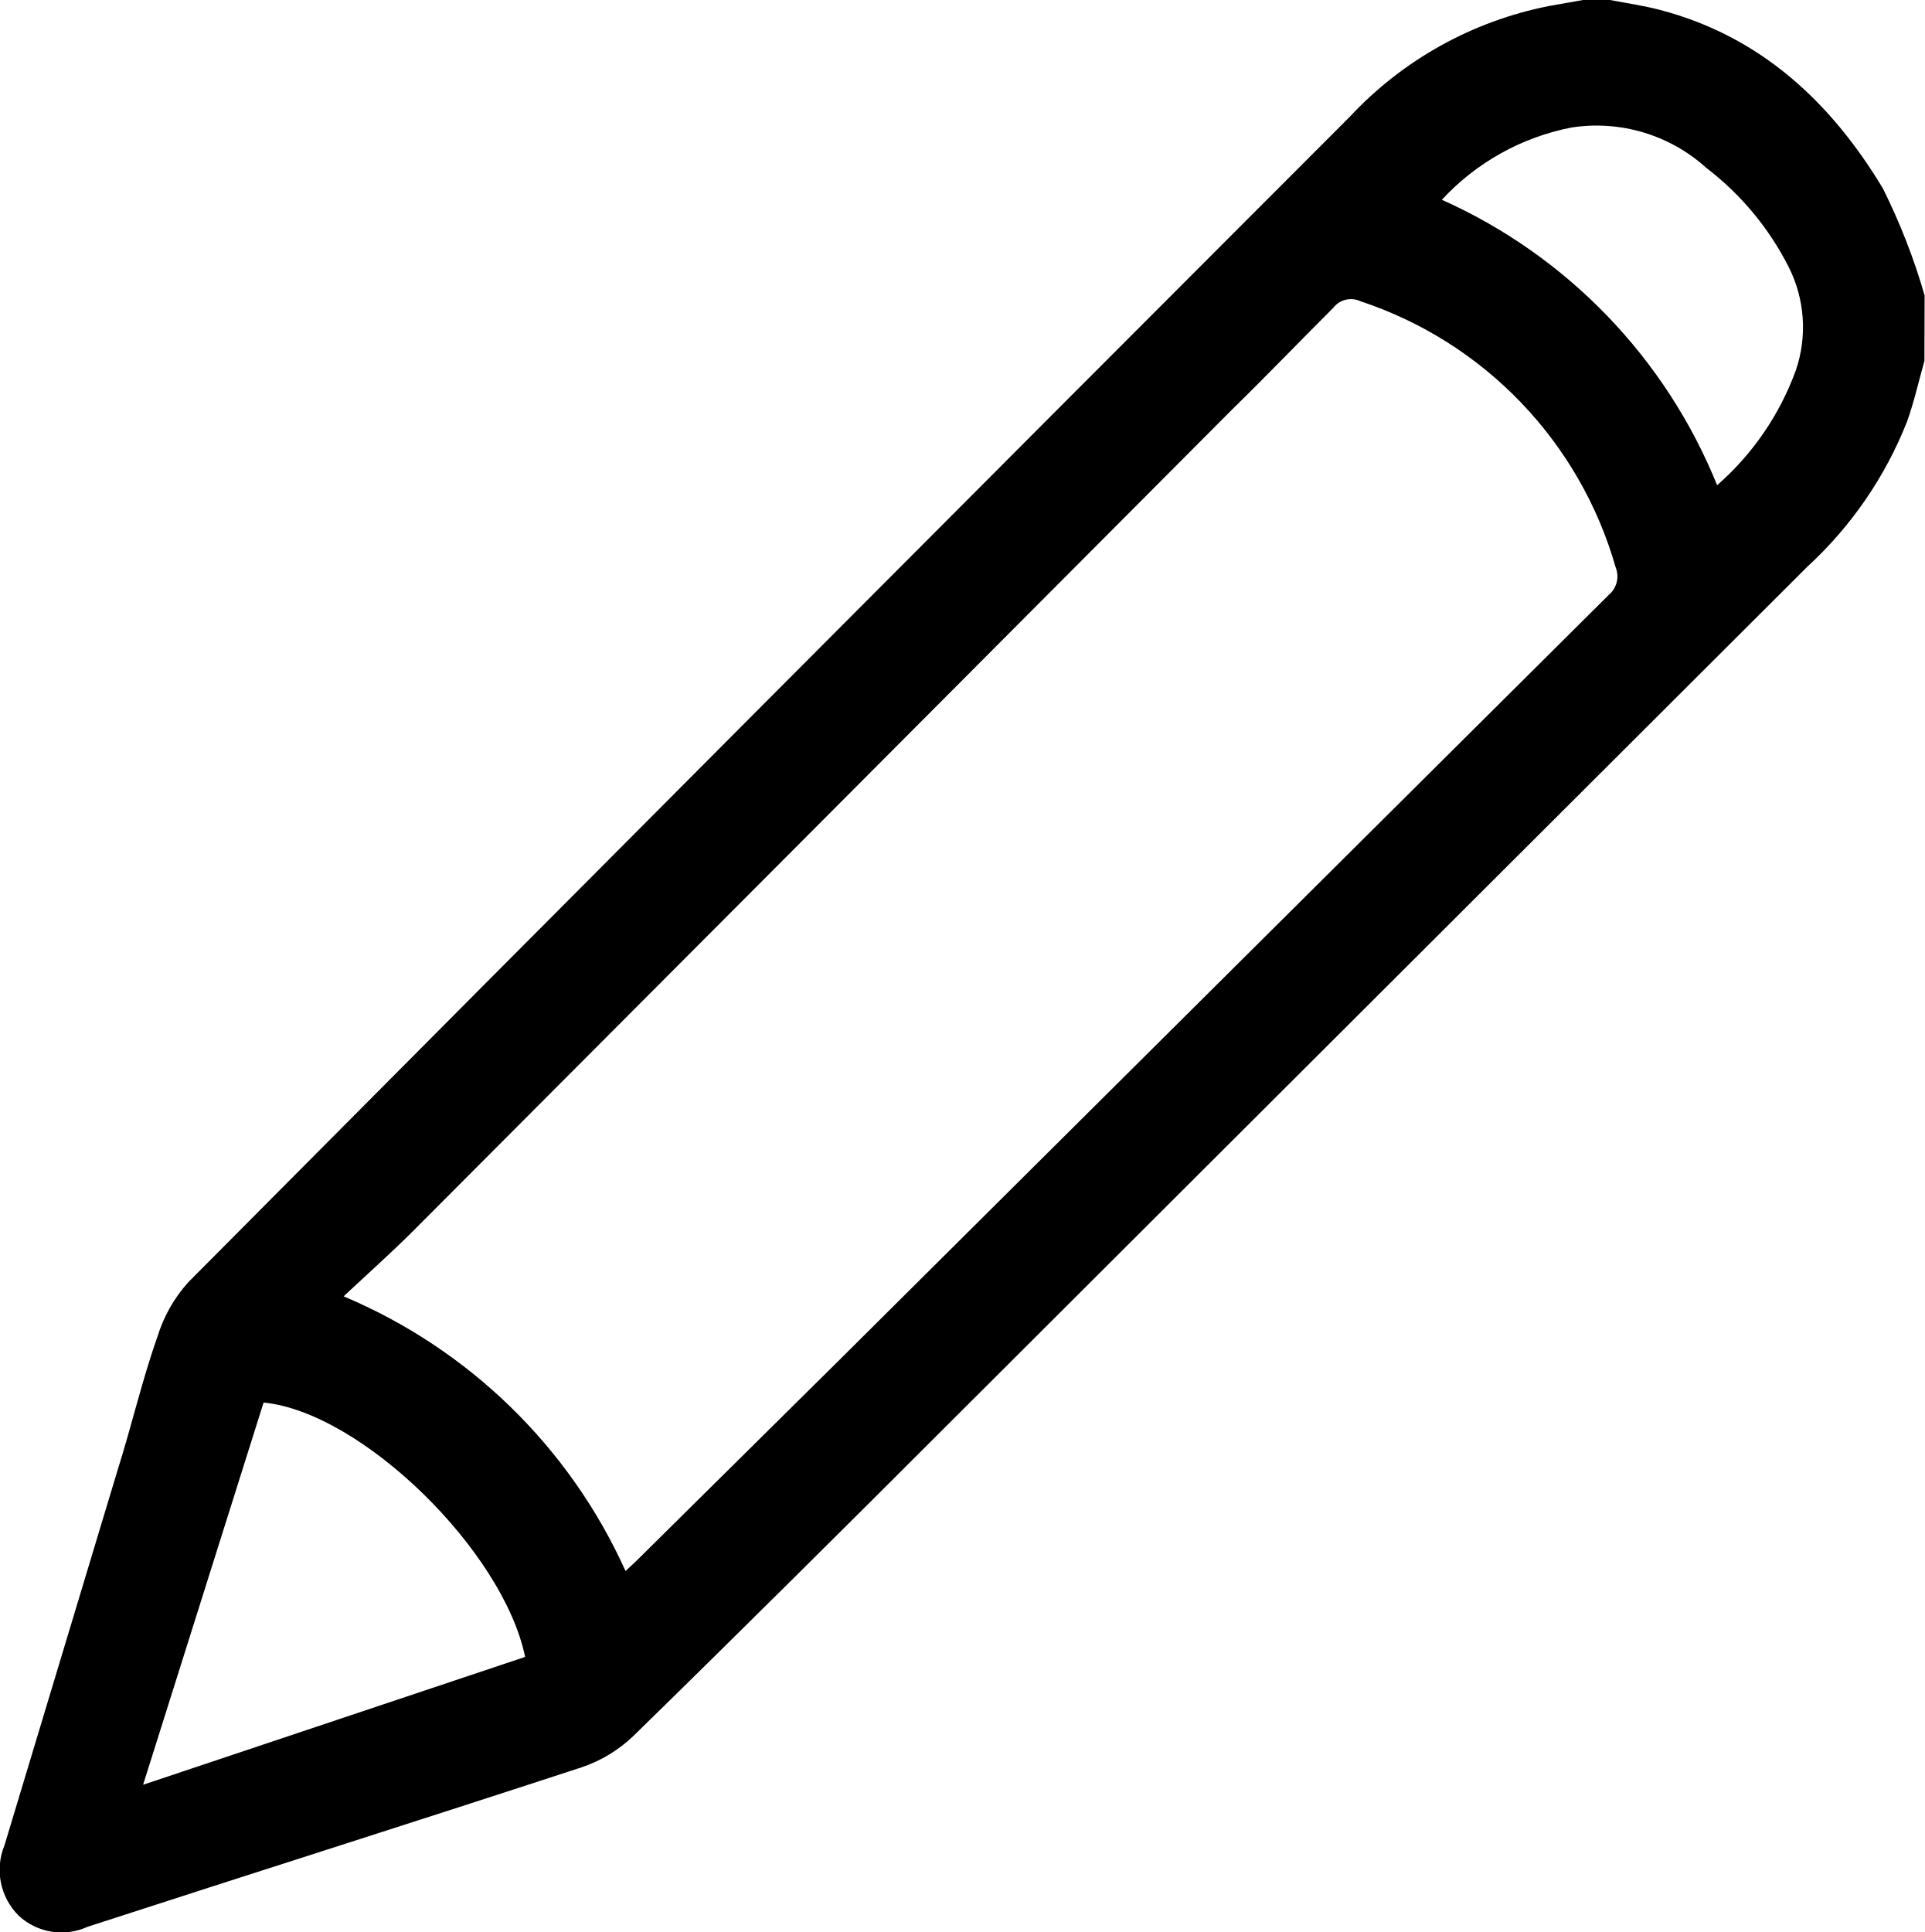
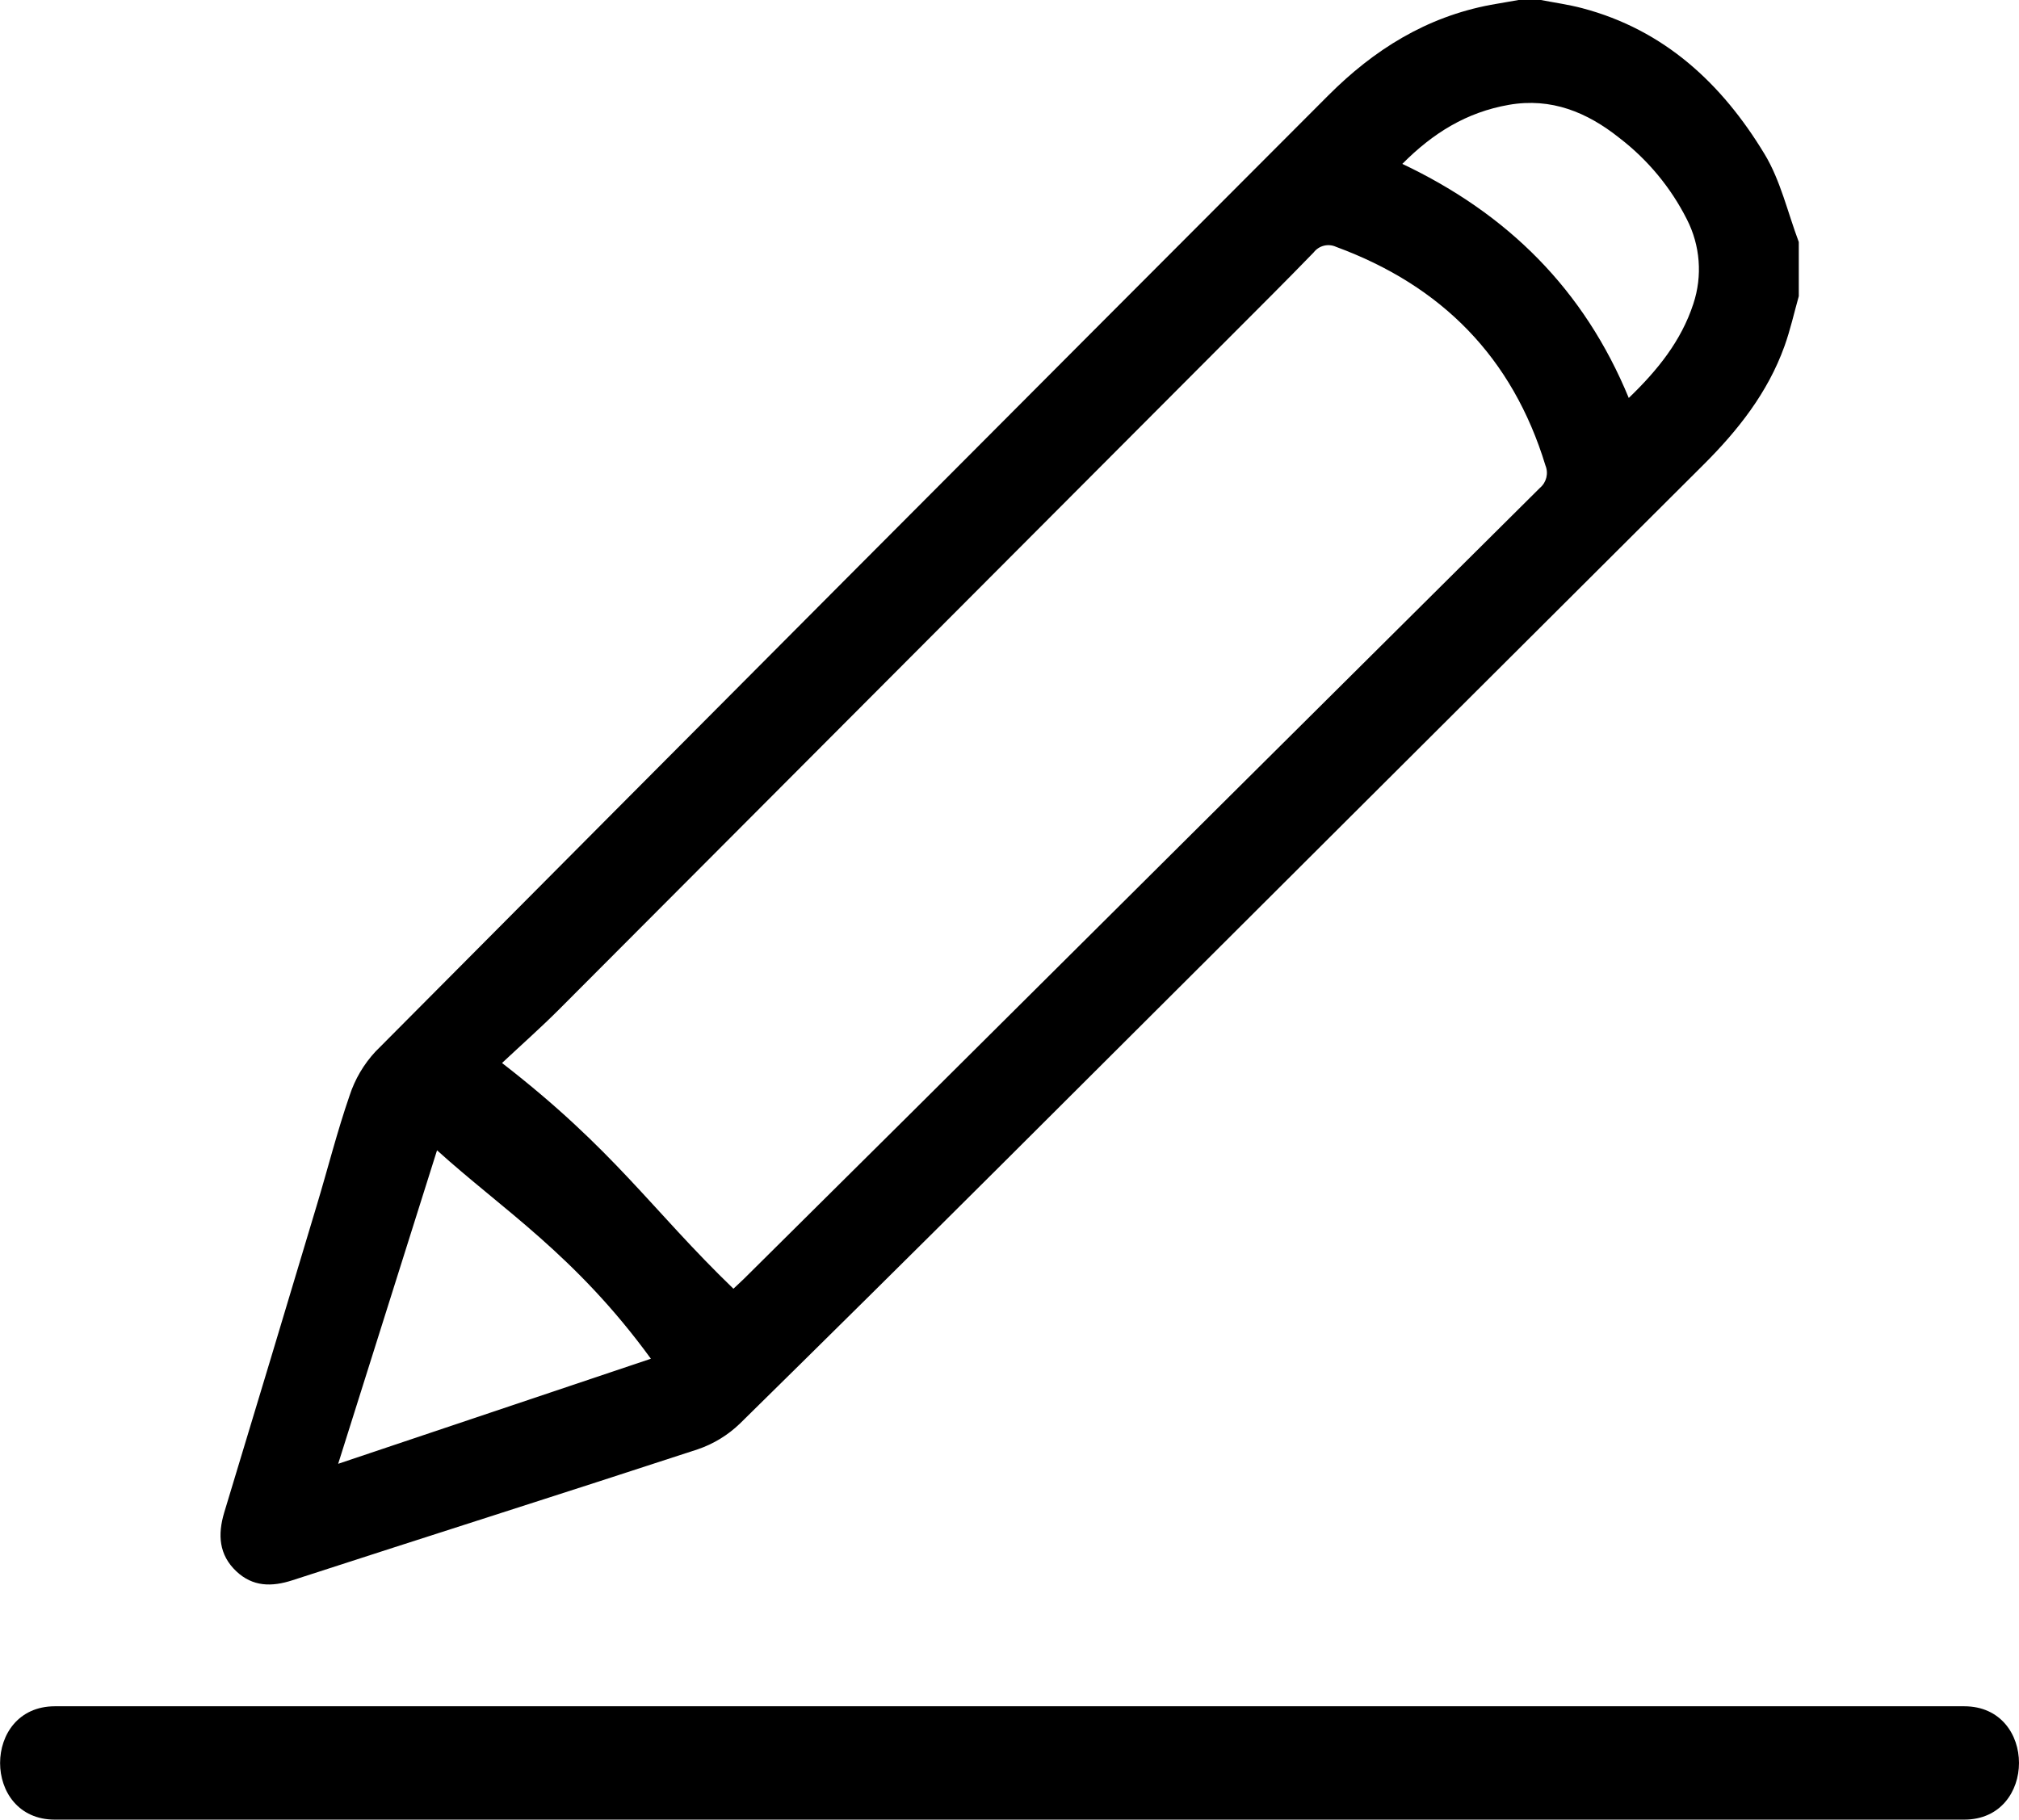
- <svg xmlns="http://www.w3.org/2000/svg" viewBox="0 0 102.21 102.61">
+ <svg xmlns="http://www.w3.org/2000/svg" viewBox="0 0 333.92 301.03">
  <g id="Layer_2" data-name="Layer 2">
    <g id="Layer_1-2" data-name="Layer 1">
-       <path d="M102.21,19.17c-.31,1.09-.55,2.19-.93,3.24A20.88,20.88,0,0,1,96,30.09L50.57,75.43C45,81,39.33,86.64,33.65,92.19a7.4,7.4,0,0,1-2.75,1.67c-8.73,2.86-17.5,5.63-26.24,8.47A3.34,3.34,0,0,1,1,101.75,3.43,3.43,0,0,1,.24,98q3-9.95,6-19.9C7,75.69,7.55,73.29,8.36,71A7.7,7.7,0,0,1,10,68.1q30.81-31,61.7-61.91A19.66,19.66,0,0,1,82.27.32L84.07,0h1.44c.89.17,1.8.3,2.67.53C93.51,1.93,97.24,5.42,100,10a33.6,33.6,0,0,1,2.22,5.69Zm-69,64.28c.3-.28.5-.46.69-.65L44.53,72.28Q65,51.93,85.45,31.59a1.28,1.28,0,0,0,.36-1.46A20.94,20.94,0,0,0,72.26,16a1.19,1.19,0,0,0-1.45.35C69,18.16,67.23,20,65.44,21.75Q43.69,43.58,21.93,65.39c-1.16,1.16-2.39,2.25-3.68,3.46A28.58,28.58,0,0,1,33.23,83.45ZM27.89,88C26.73,82.36,19.2,75,14,74.49l-6.4,20.3ZM91.2,25.77a14.85,14.85,0,0,0,4.18-6.1A7.09,7.09,0,0,0,95,14.18a15.35,15.35,0,0,0-4.37-5.26,8.69,8.69,0,0,0-7.15-2.15,12.66,12.66,0,0,0-6.9,3.84A28.17,28.17,0,0,1,91.2,25.77Z" />
+       <path d="M9.06,301h315.8c12.07,0,12.09-18.75,0-18.75H9.06C-3,282.28-3,301,9.06,301Z" />
+       <path d="M297.5,49c-.78,2.76-1.4,5.58-2.37,8.27-2.76,7.68-7.68,13.91-13.39,19.6Q223.66,134.76,165.6,192.69q-21.54,21.47-43.22,42.79a18.77,18.77,0,0,1-7,4.27c-22.31,7.31-44.7,14.4-67,21.65-3.47,1.13-6.58,1.08-9.3-1.48-2.88-2.72-3.09-6.06-2-9.71q7.7-25.4,15.31-50.83c1.81-6,3.36-12.17,5.42-18.13a19.62,19.62,0,0,1,4.29-7.3Q140.78,94.8,219.67,15.8c7.56-7.58,16.23-13,26.89-15L251.15,0h3.69c2.28.44,4.59.76,6.83,1.35,13.61,3.59,23.14,12.51,30.17,24.14,2.65,4.38,3.82,9.66,5.66,14.54ZM121.3,213.18c.76-.72,1.27-1.18,1.77-1.67q13.55-13.44,27.09-26.88,52.26-52,104.53-103.93A3.23,3.23,0,0,0,255.6,77c-5.45-17.9-17.18-29.74-34.61-36.16a3.06,3.06,0,0,0-3.71.9c-4.51,4.66-9.12,9.24-13.71,13.84Q148,111.3,92.44,167c-3,3-6.11,5.75-9.41,8.84C101.67,190.28,107.65,200,121.3,213.18Zm-13.65,11.58C95.19,207.64,83,200,72.28,190.28c-5.38,17.08-10.77,34.17-16.35,51.86ZM269.38,65.83c4.75-4.57,8.67-9.42,10.68-15.57a18.15,18.15,0,0,0-1.08-14,39.3,39.3,0,0,0-11.15-13.44c-5.34-4.26-11.27-6.7-18.27-5.48S237,22,231.93,27.11C249.39,35.39,262,47.92,269.38,65.83Z" />
    </g>
  </g>
</svg>
